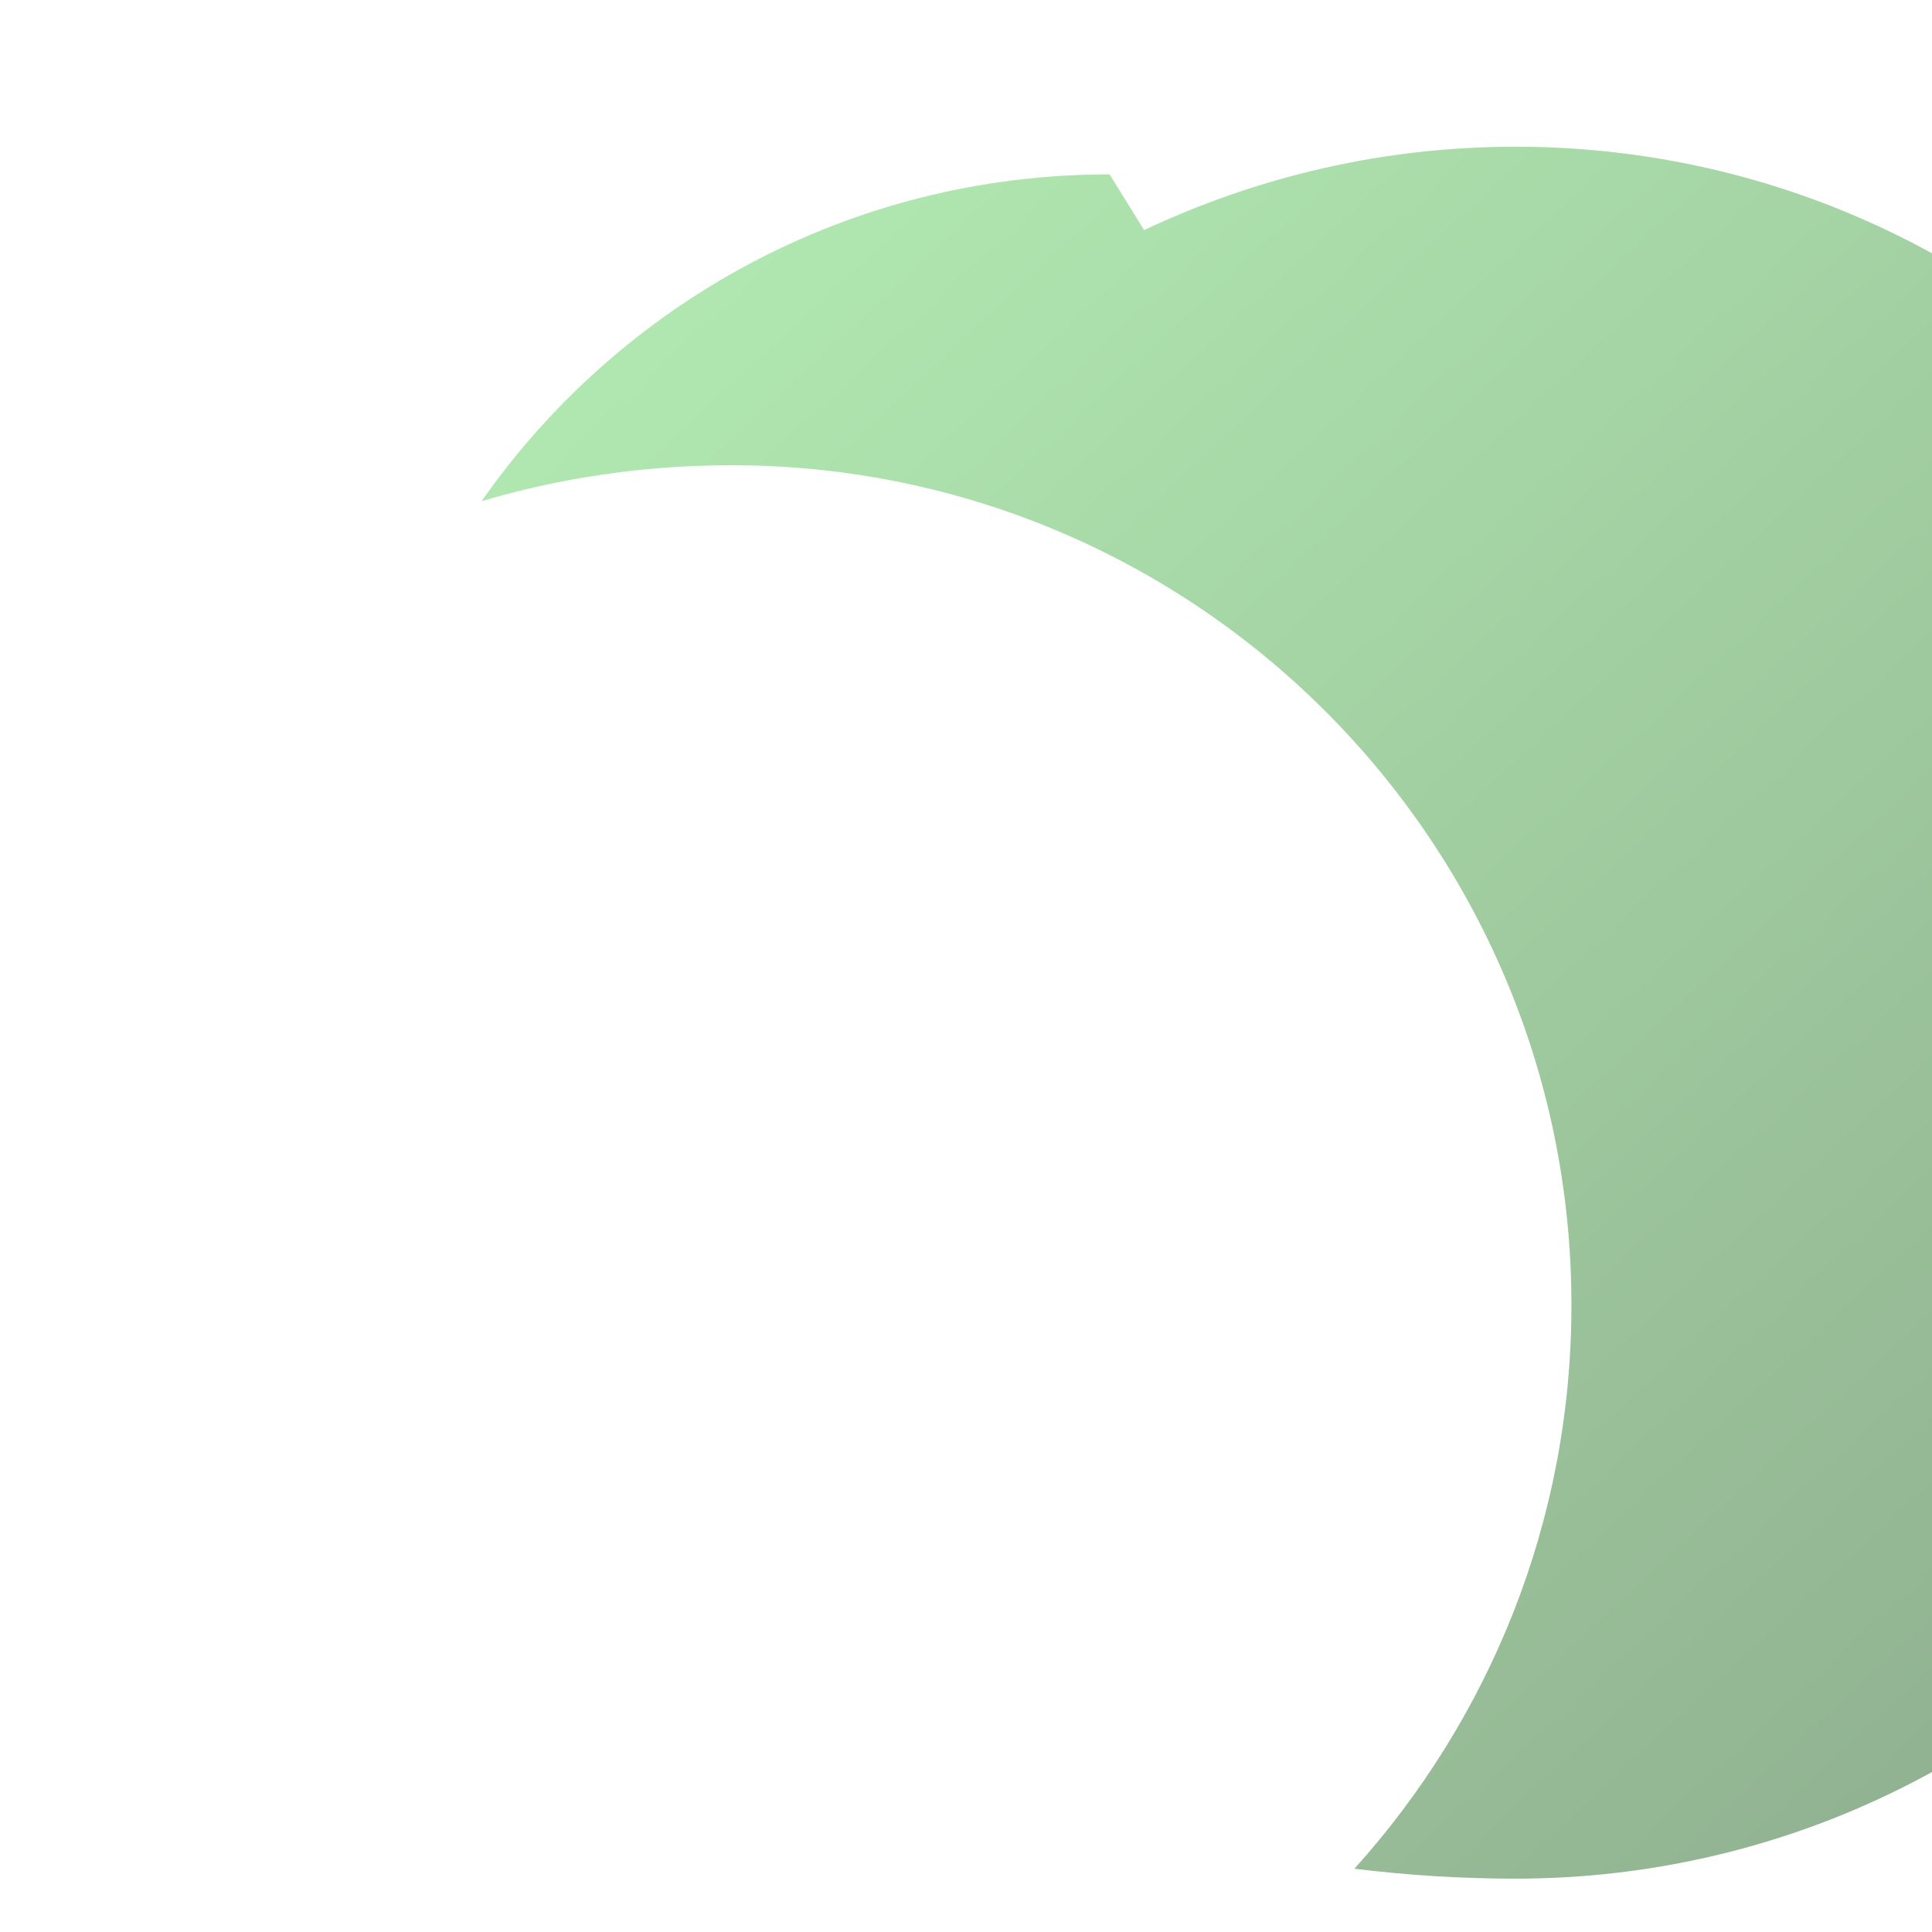
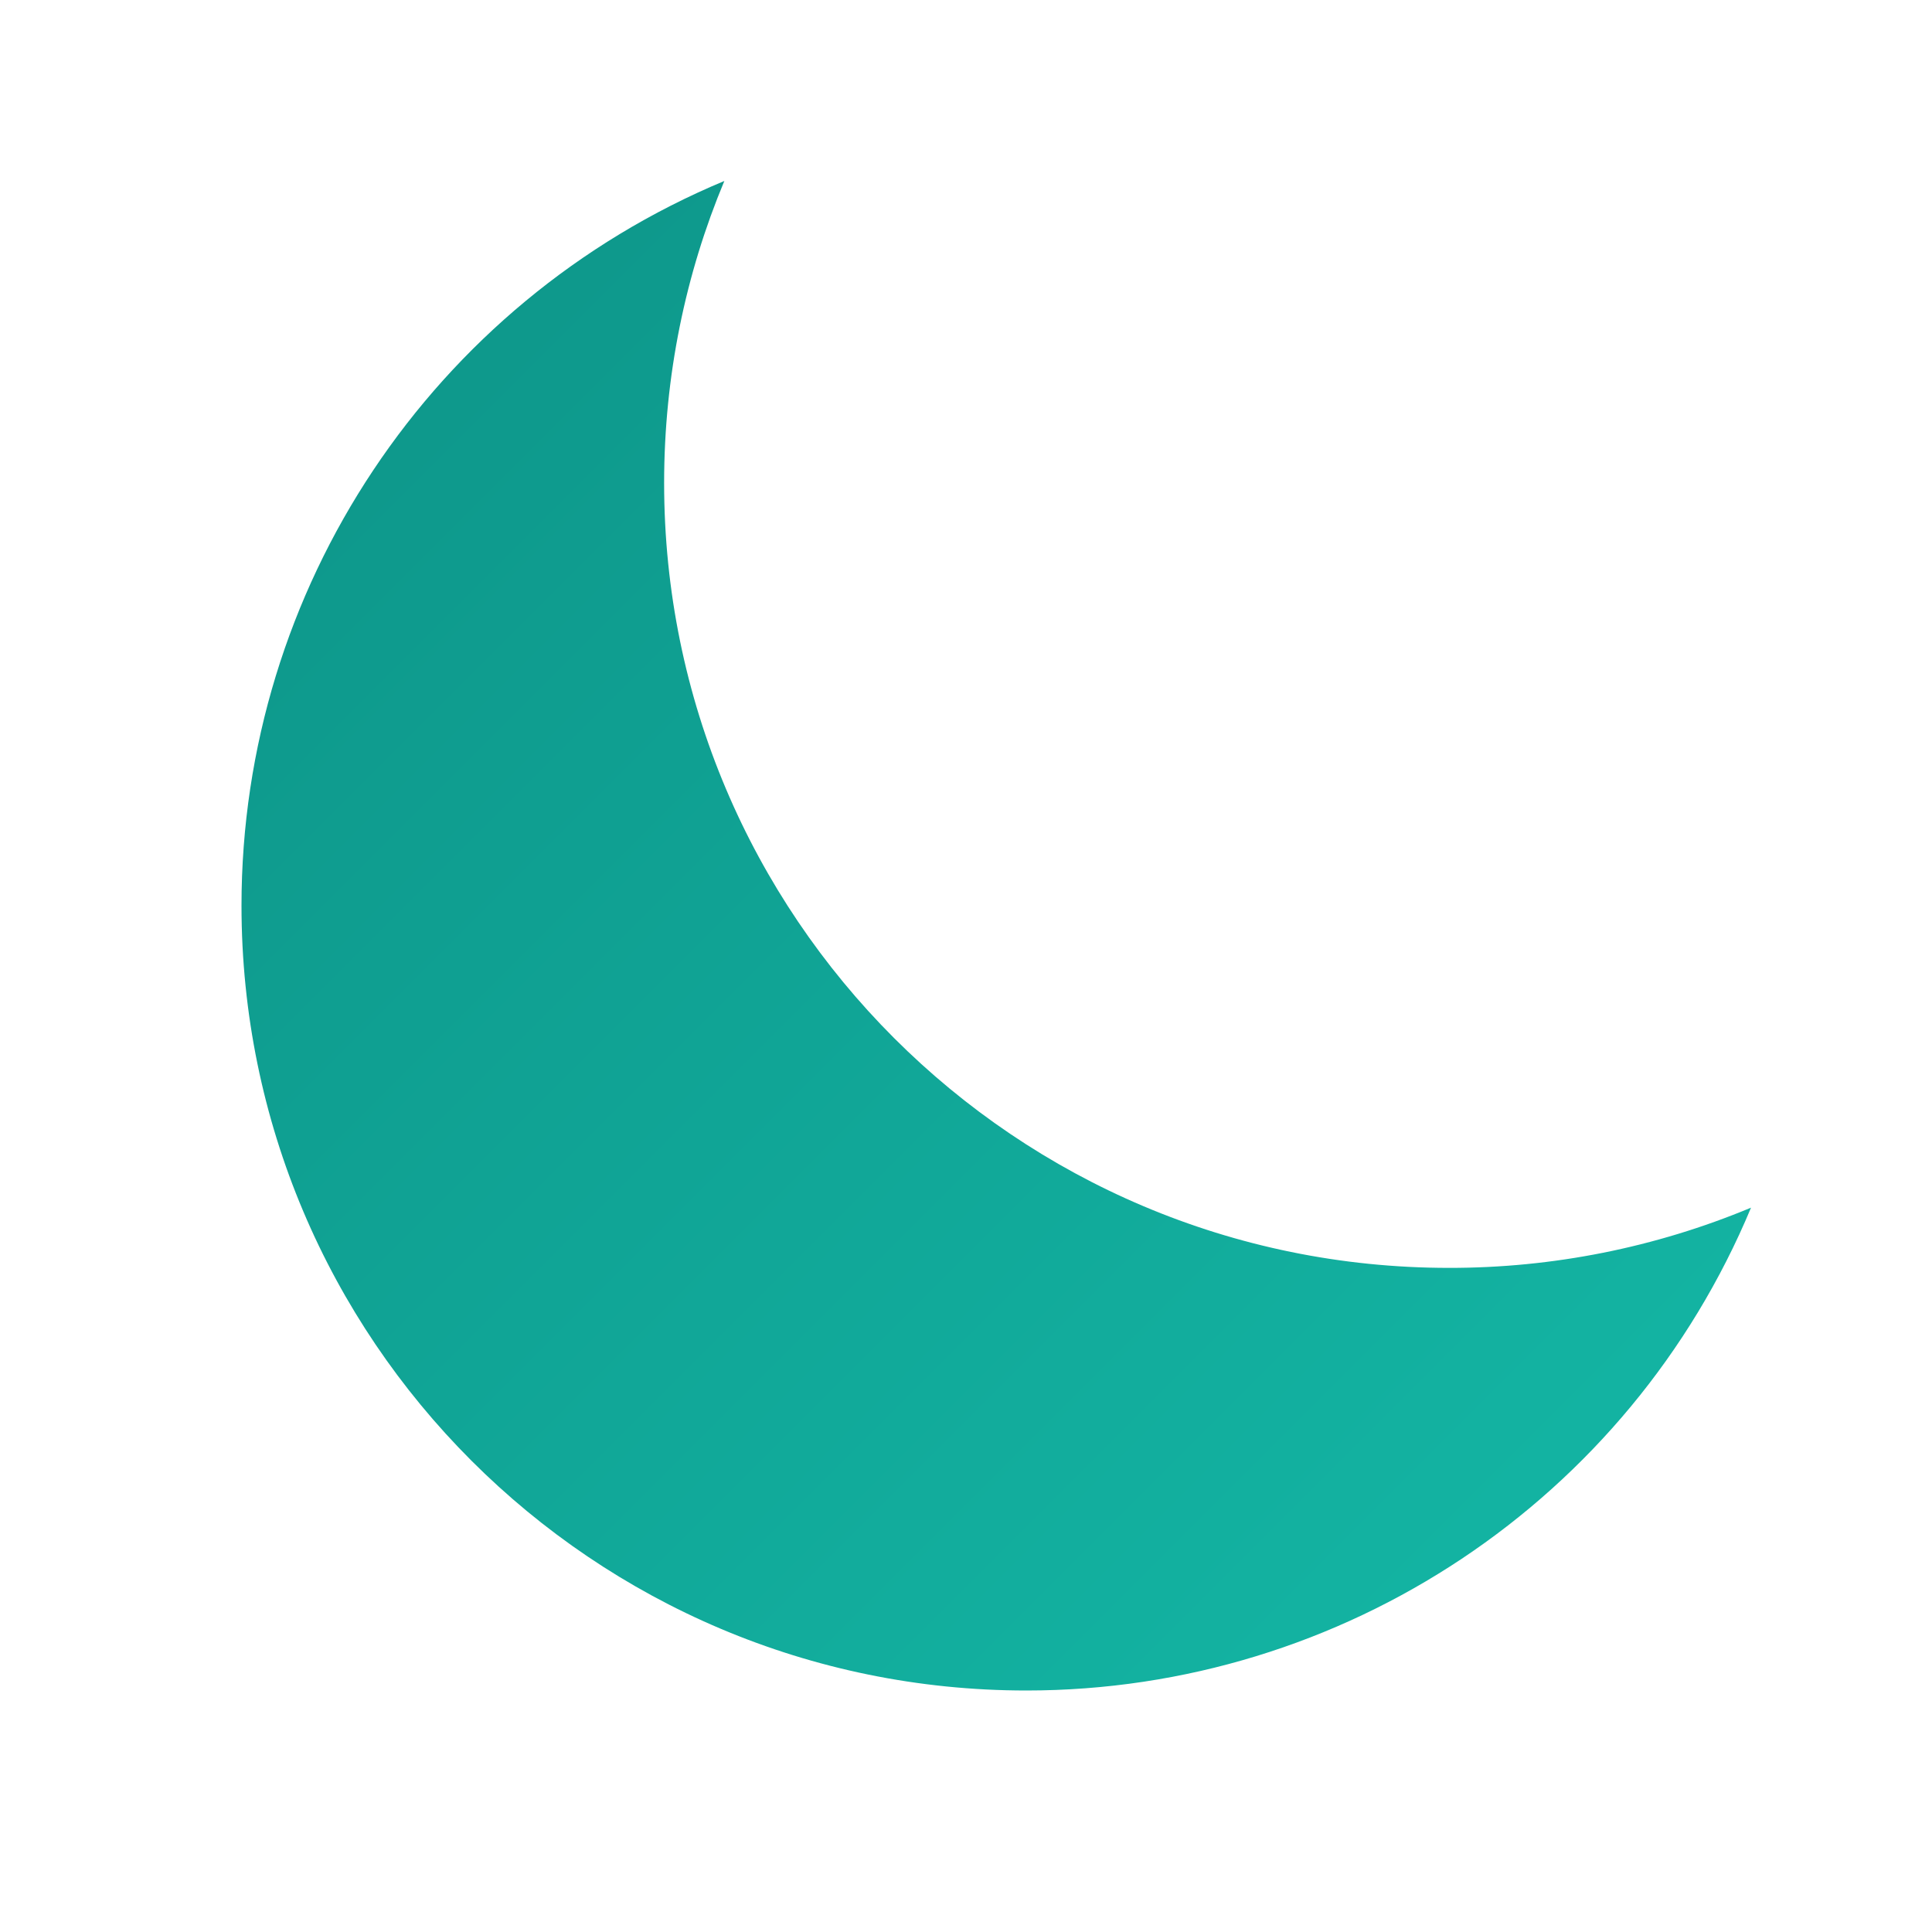
- <svg xmlns="http://www.w3.org/2000/svg" viewBox="0 0 512 512">
+ <svg xmlns="http://www.w3.org/2000/svg" viewBox="0 0 24 24">
  <defs>
    <linearGradient id="pastelGradient" x1="0%" y1="0%" x2="100%" y2="100%">
-       <stop offset="0%" style="stop-color:#b4eeb4;stop-opacity:1" />
-       <stop offset="100%" style="stop-color:#8ba88b;stop-opacity:1" />
+       <stop offset="0%" style="stop-color:#0d9488;stop-opacity:1" />
+       <stop offset="100%" style="stop-color:#14b8a6;stop-opacity:1" />
    </linearGradient>
  </defs>
-   <path d="M294.04 46.208c-68.995 0-129.74 34.208-166.42 86.611 20.841-6.195 43.159-9.526 66.216-9.526 122.95 0 222.61 99.664 222.61 222.61 0 57.382-21.782 109.64-57.514 149.33 13.924 1.706 28.17 2.628 42.66 2.628 126.75 0 229.49-102.74 229.49-229.49 0-126.75-102.74-229.49-229.49-229.49-35.035 0-68.217 7.9-98.397 22.091z" fill="url(#pastelGradient)" />
+   <path d="M21.752 15.002A9.718 9.718 0 0118 15.75c-5.385 0-9.75-4.365-9.75-9.75 0-1.33.266-2.597.748-3.752A9.753 9.753 0 003 11.25C3 16.635 7.365 21 12.75 21a9.753 9.753 0 009.002-5.998z" fill="url(#pastelGradient)" />
</svg>
